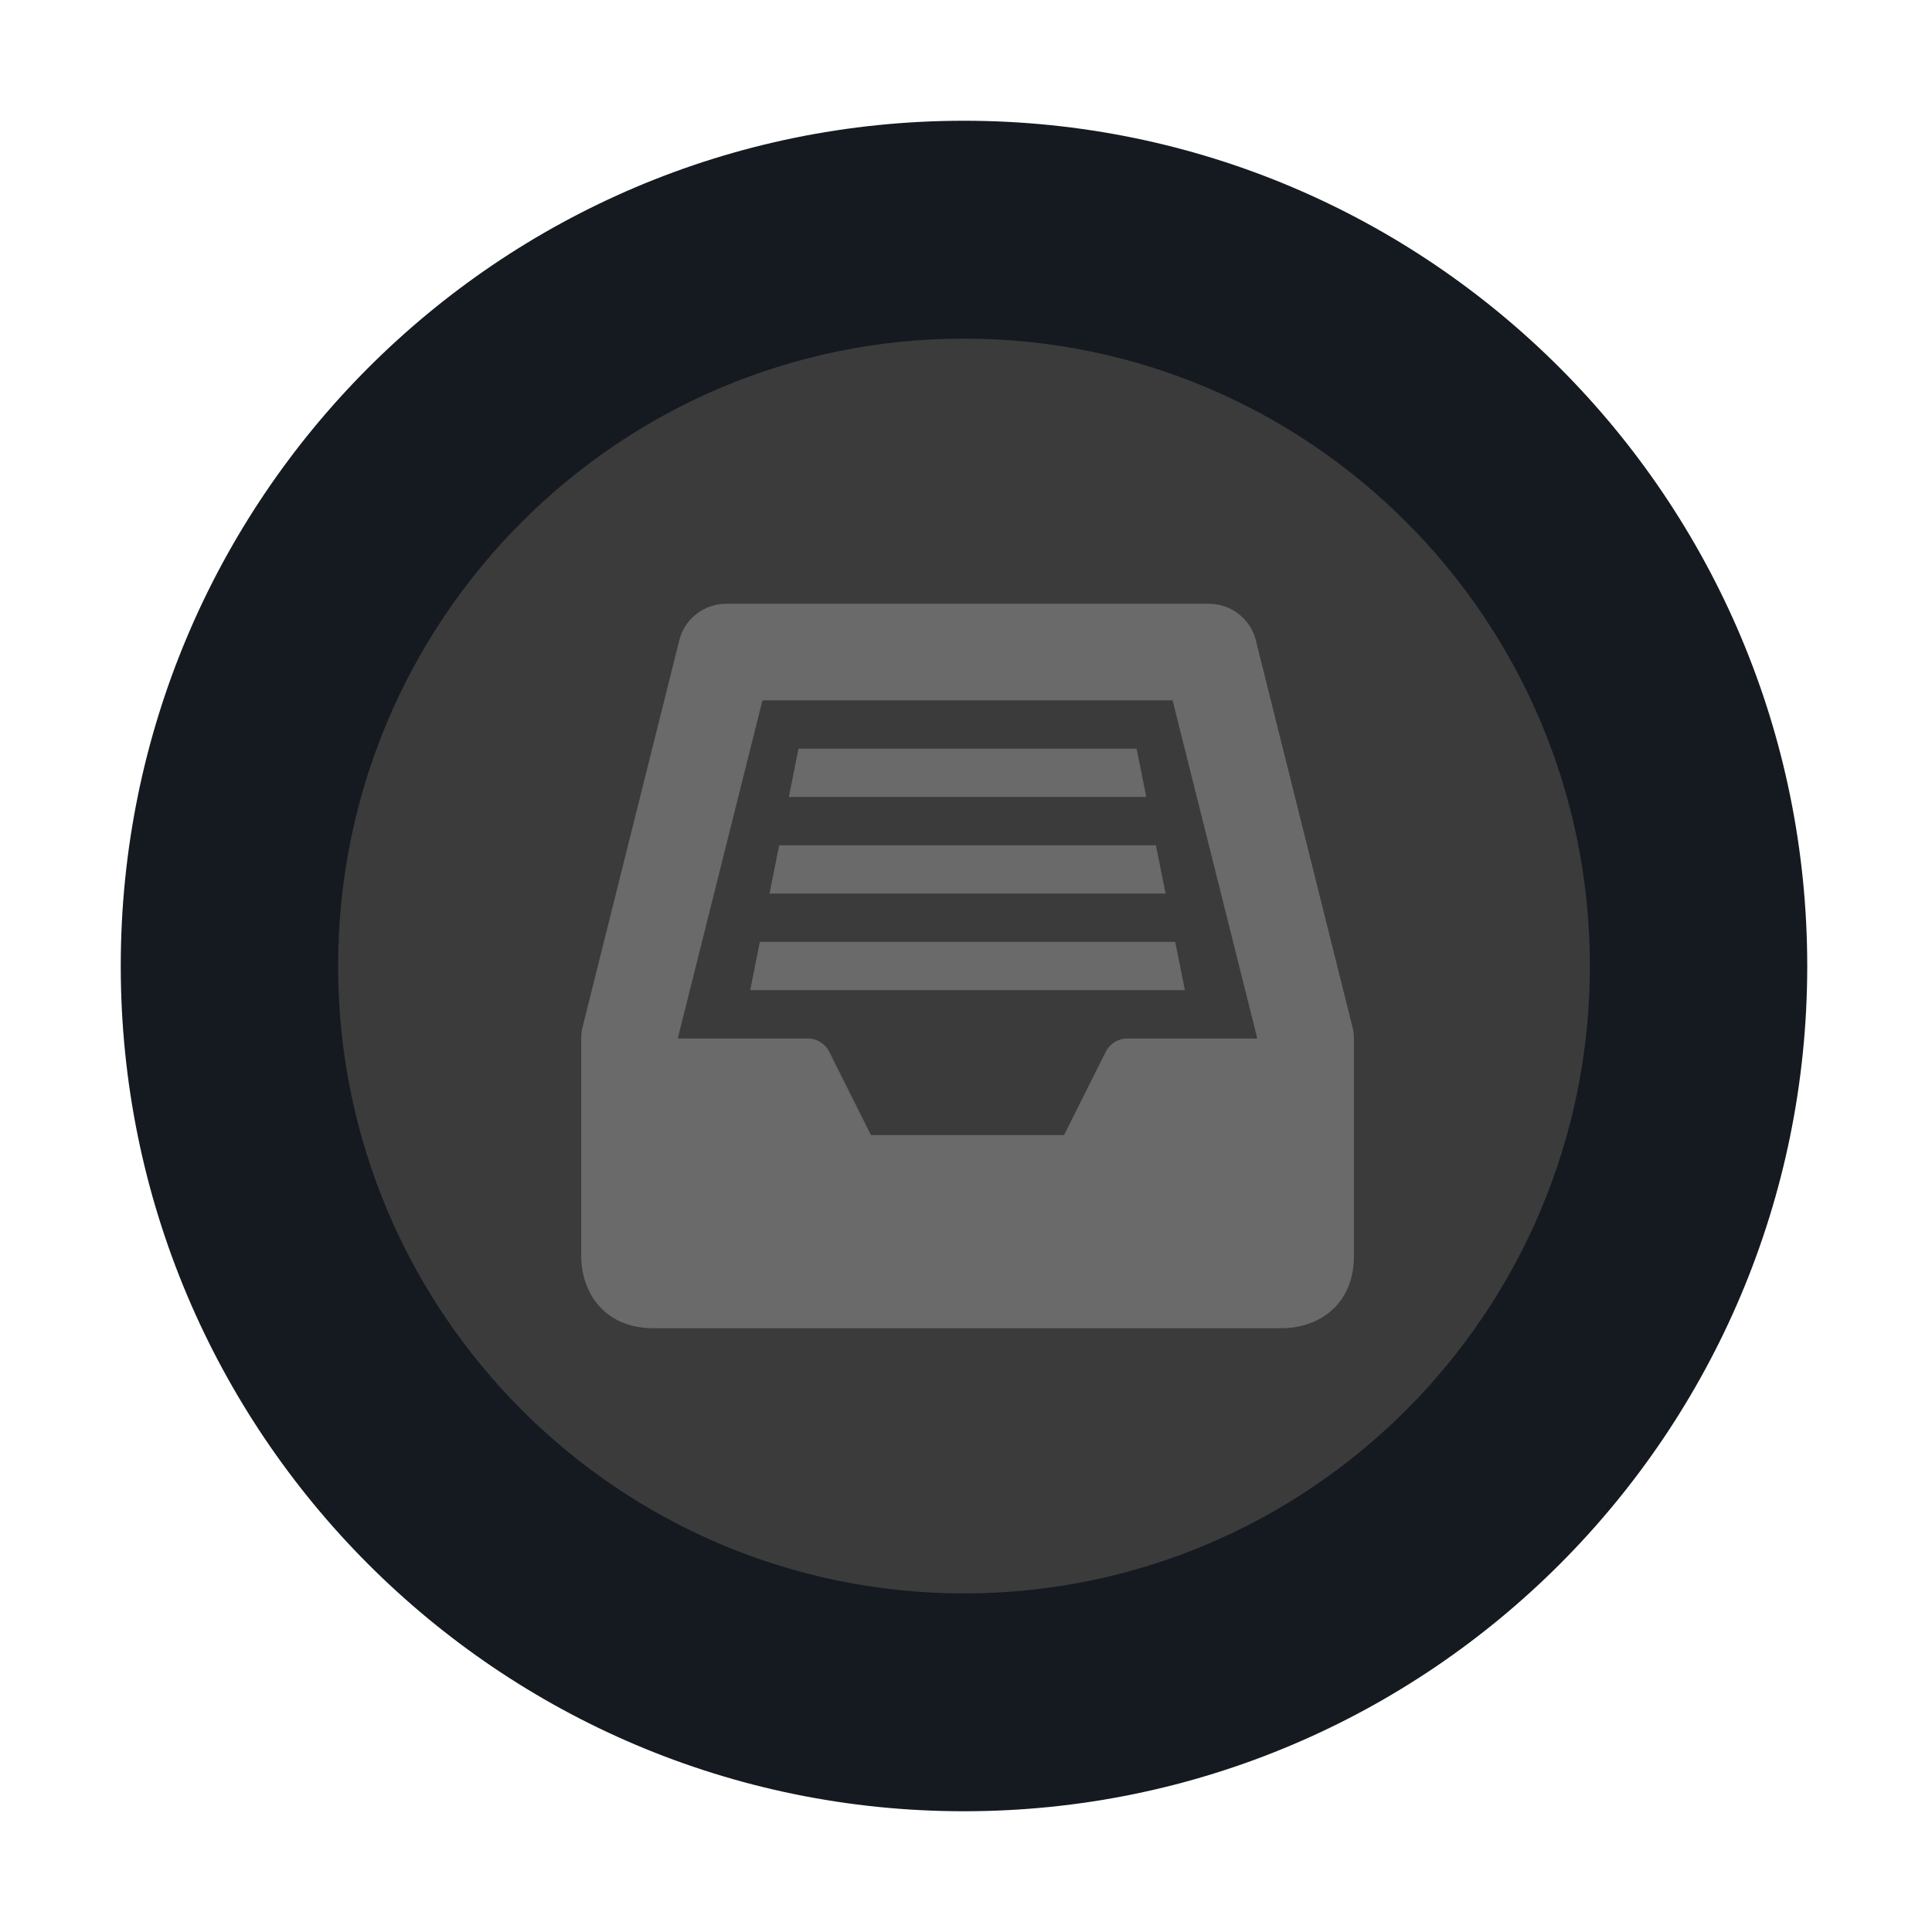
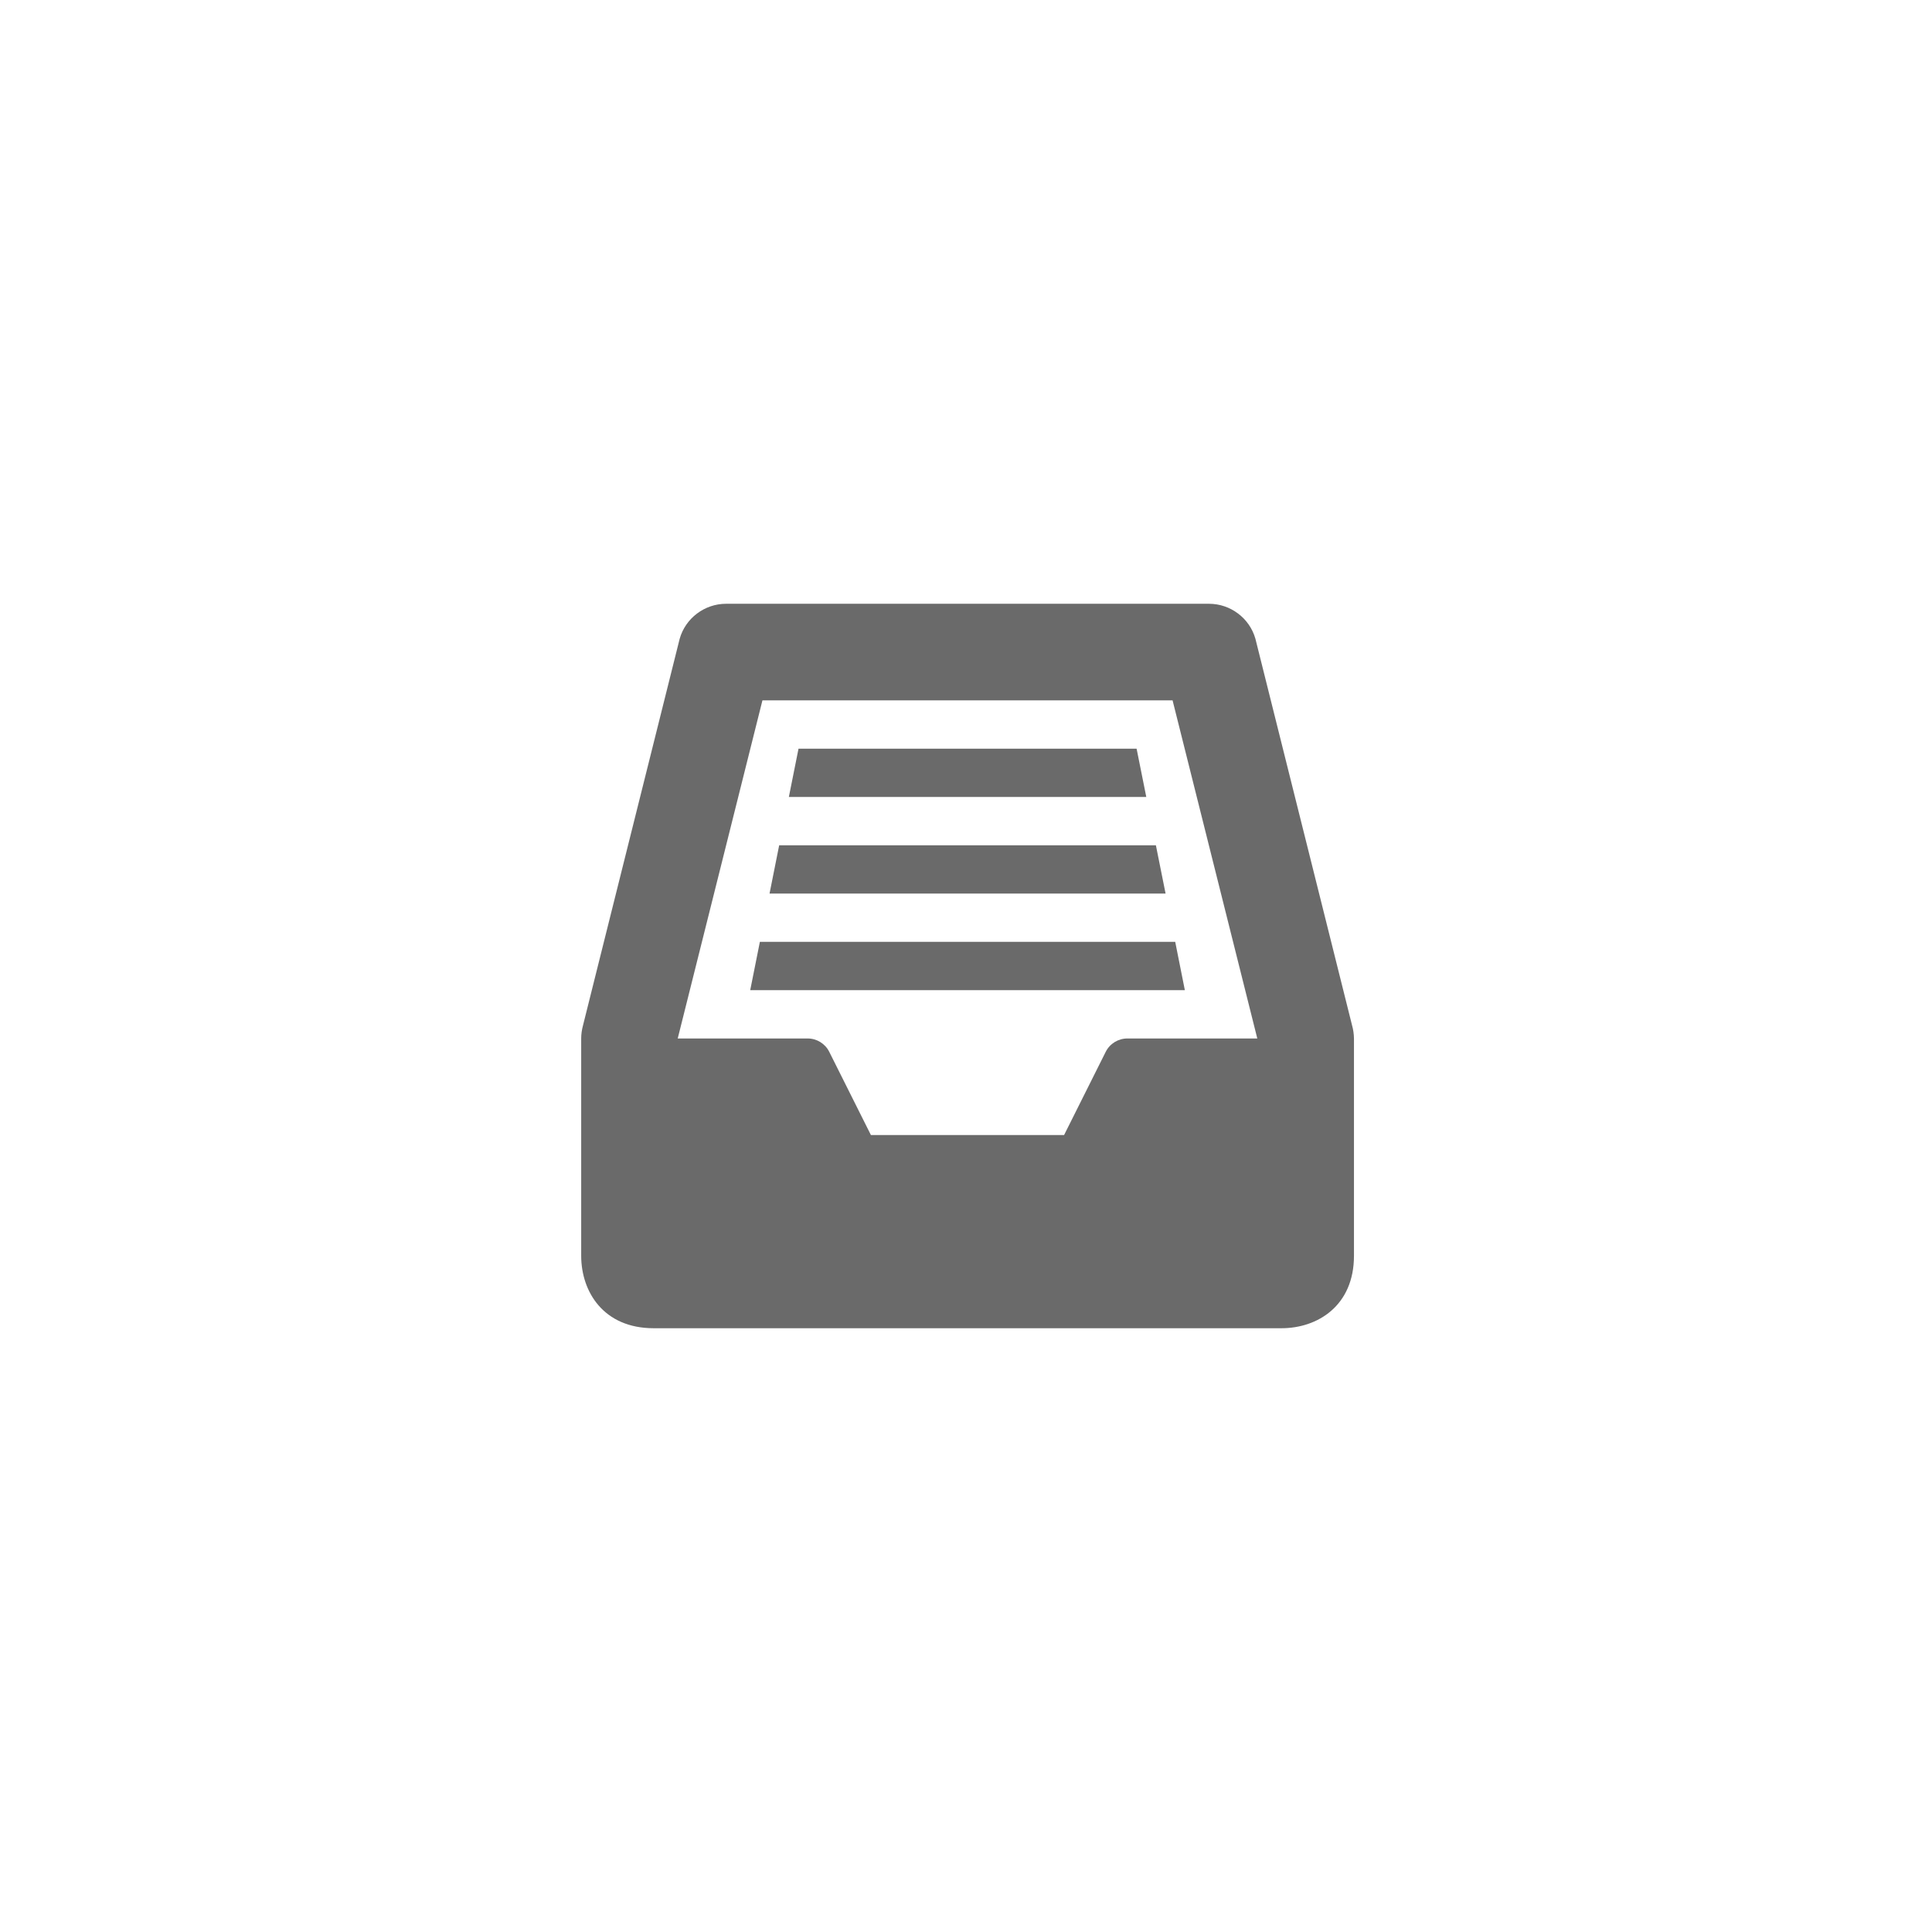
<svg xmlns="http://www.w3.org/2000/svg" version="1.1" id="Layer_1" x="0px" y="0px" width="80px" height="80px" viewBox="0 0 80 80" enable-background="new 0 0 80 80" xml:space="preserve">
-   <ellipse fill="#151A20" cx="39.917" cy="40" rx="34.917" ry="35" />
-   <ellipse fill="#3B3B3C" cx="39.917" cy="40" rx="25.917" ry="25.979" />
-   <linearGradient id="prelight_1_" gradientUnits="userSpaceOnUse" x1="39.917" y1="65.978" x2="39.917" y2="14.022">
-     <stop offset="0" style="stop-color:#3B3B3C" />
-     <stop offset="1" style="stop-color:#585859" />
-   </linearGradient>
-   <ellipse id="prelight" display="none" fill="url(#prelight_1_)" cx="39.917" cy="40" rx="25.917" ry="25.979" />
-   <linearGradient id="pessed_1_" gradientUnits="userSpaceOnUse" x1="39.917" y1="65.978" x2="39.917" y2="14.022">
-     <stop offset="0" style="stop-color:#585859" />
-     <stop offset="0.032" style="stop-color:#515152" />
-     <stop offset="0.122" style="stop-color:#454546" />
-     <stop offset="0.241" style="stop-color:#3D3D3E" />
-     <stop offset="0.5" style="stop-color:#3B3B3C" />
-     <stop offset="0.788" style="stop-color:#3D3D3E" />
-     <stop offset="0.892" style="stop-color:#444445" />
-     <stop offset="0.966" style="stop-color:#4F4F50" />
-     <stop offset="1" style="stop-color:#585859" />
-   </linearGradient>
-   <ellipse id="pessed" display="none" fill="url(#pessed_1_)" cx="39.917" cy="40" rx="25.917" ry="25.979" />
  <g id="categories_1_">
-     <path fill="#6A6A6A" d="M55.984,42.449L51.985,26.45c-0.243-0.854-1.033-1.449-1.922-1.449H30.066   c-0.891,0-1.681,0.597-1.922,1.449l-4.002,16.005c-0.05,0.183-0.076,0.366-0.076,0.546v8.998c0,1.492,0.928,3,3,3h25.999   c1.492,0,2.999-0.928,2.999-3v-8.998C56.062,42.818,56.036,42.633,55.984,42.449z M46.682,43.001c-0.379,0-0.726,0.213-0.896,0.552   l-1.724,3.446h-7.999l-1.725-3.446c-0.169-0.339-0.515-0.552-0.894-0.552h-5.38l3.508-14h16.983l3.507,14H46.682z" />
+     <path fill="#6A6A6A" d="M55.984,42.449l-4-15.999c-0.242-0.854-1.032-1.449-1.922-1.449H30.066c-0.891,0-1.681,0.597-1.922,1.449   l-4.002,16.005c-0.05,0.184-0.076,0.365-0.076,0.546v8.998c0,1.492,0.928,3,3,3h25.999c1.492,0,3-0.929,3-3v-8.998   C56.062,42.818,56.036,42.633,55.984,42.449z M46.682,43.001c-0.379,0-0.726,0.213-0.896,0.552l-1.724,3.446h-8l-1.725-3.446   c-0.169-0.339-0.515-0.552-0.894-0.552h-5.38l3.508-14h16.983l3.508,14H46.682z" />
    <polygon fill="#6A6A6A" points="47.064,31.001 33.065,31.001 32.665,33 47.465,33  " />
-     <polygon fill="#6A6A6A" points="31.065,41 49.063,41 48.663,38.999 31.465,38.999  " />
+     <polygon fill="#6A6A6A" points="31.065,41 49.062,41 48.663,38.999 31.465,38.999  " />
    <polygon fill="#6A6A6A" points="47.863,35.001 32.264,35.001 31.865,37 48.264,37  " />
  </g>
</svg>
